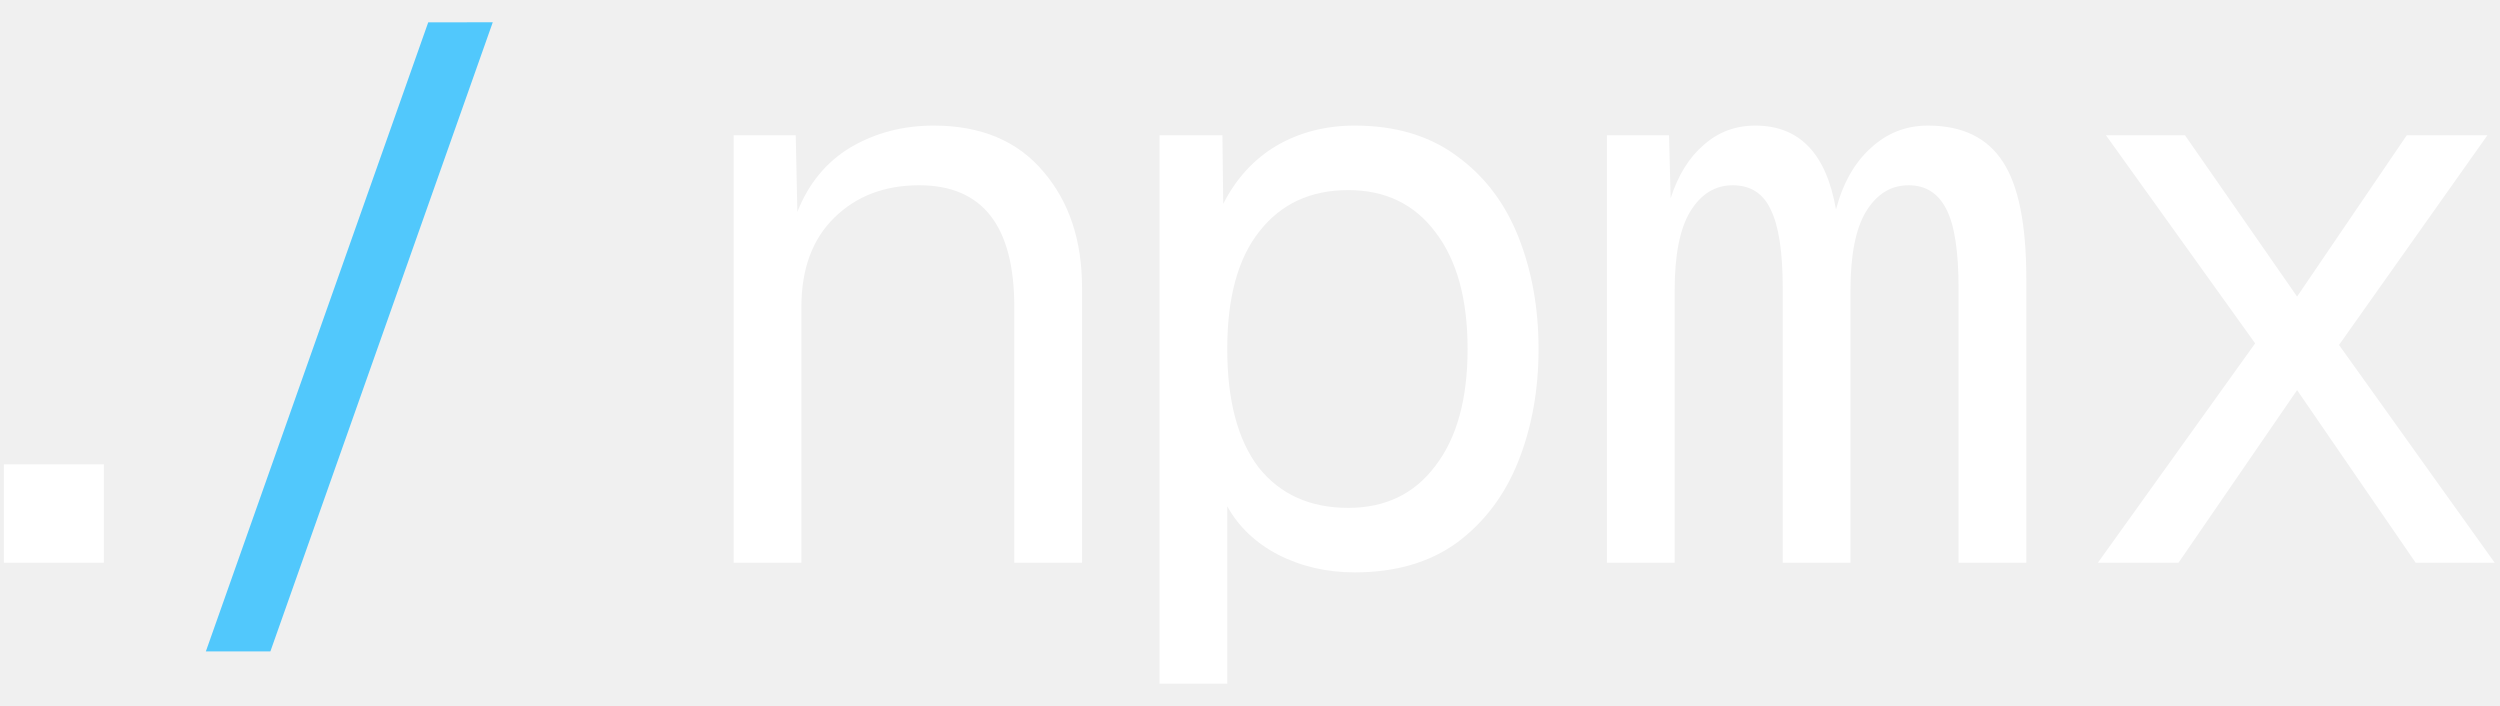
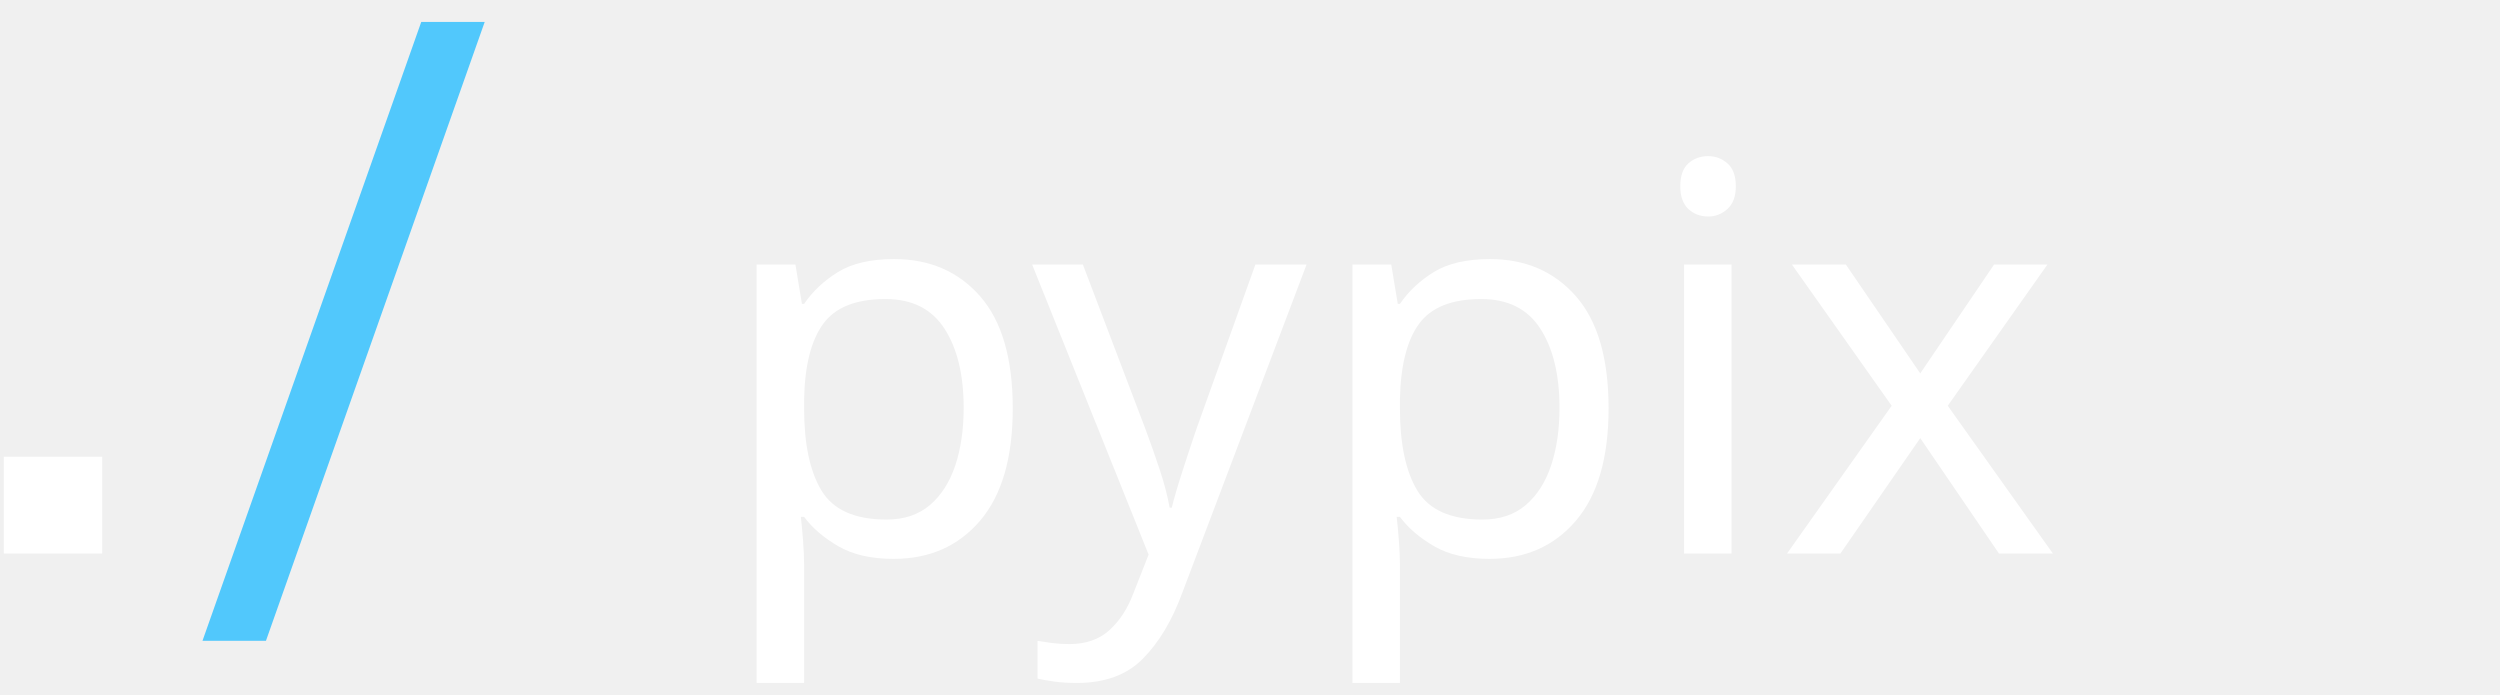
- <svg xmlns="http://www.w3.org/2000/svg" width="602" height="170" version="1.1" viewBox="0 0 602 170">
+ <svg xmlns="http://www.w3.org/2000/svg" width="612" height="170" version="1.1" viewBox="0 0 612 170">
  <g transform="translate(0 14.602)">
    <path d="m0.935 97.205h24.081v23.693h-24.081z" fill="#fff" />
-     <path d="m176.66 17.97h14.954l0.388 18.449q4.078-10.293 12.817-15.536 8.933-5.244 20.003-5.244 17.09 0 26.412 11.07 9.322 10.875 9.322 27.965v66.223h-16.313v-61.562q0-29.325-22.916-29.325-12.429 0-20.391 7.768-7.962 7.768-7.962 21.557v61.562h-16.313z" fill="#fff" />
-     <path d="m386.95 17.97h14.954l0.388 15.148q2.719-8.351 7.962-12.817 5.244-4.661 12.429-4.661 15.925 0 19.42 20.197 2.525-9.516 8.351-14.759 5.826-5.438 13.788-5.438 12.429 0 18.061 8.739 5.632 8.545 5.632 28.159v68.36h-16.313v-66.029q0-13.4-2.913-19.032-2.913-5.826-9.128-5.826-6.409 0-10.293 6.409-3.69 6.215-3.69 18.838v65.641h-16.313v-66.029q0-13.206-2.913-19.032-2.719-5.826-9.128-5.826t-10.293 6.409q-3.69 6.215-3.69 18.838v65.641h-16.313z" fill="#fff" />
-     <path d="m279.21 17.97h15.148l0.194 16.507q4.661-9.128 12.817-13.983 8.351-4.855 18.838-4.855 14.759 0 24.664 7.38 9.904 7.186 14.759 19.42t4.855 26.994q0 14.759-4.855 26.994t-14.759 19.615q-9.904 7.186-24.664 7.186-10.099 0-18.449-4.272-8.156-4.272-12.235-11.652v42.725h-16.313zm45.444 89.722q13.4 0 20.974-10.099 7.768-10.099 7.768-28.159 0-18.061-7.768-28.159-7.574-10.099-20.974-10.099-13.594 0-21.362 9.904-7.768 9.71-7.768 28.354 0 18.644 7.574 28.548 7.768 9.71 21.557 9.71z" fill="#fff" />
-     <path d="m543.04 68.074-35.928-50.104h19.032l26.994 38.841 26.412-38.841h19.42l-35.733 50.493 37.481 52.435h-19.032l-28.548-41.56-28.548 41.56h-19.42z" fill="#fff" />
    <path d="m103.12-9.231-3.621 10.246-46.309 131-3.621 10.246h15.537l3.621-10.246 11.717-33.148 38.211-108.1z" fill="#51c8fc" />
+     <text x="174" y="120.898" fill="#fff" font-family="Geist, ui-sans-serif, system-ui, sans-serif" font-size="132" font-weight="400" letter-spacing="0">pypix</text>
  </g>
</svg>
